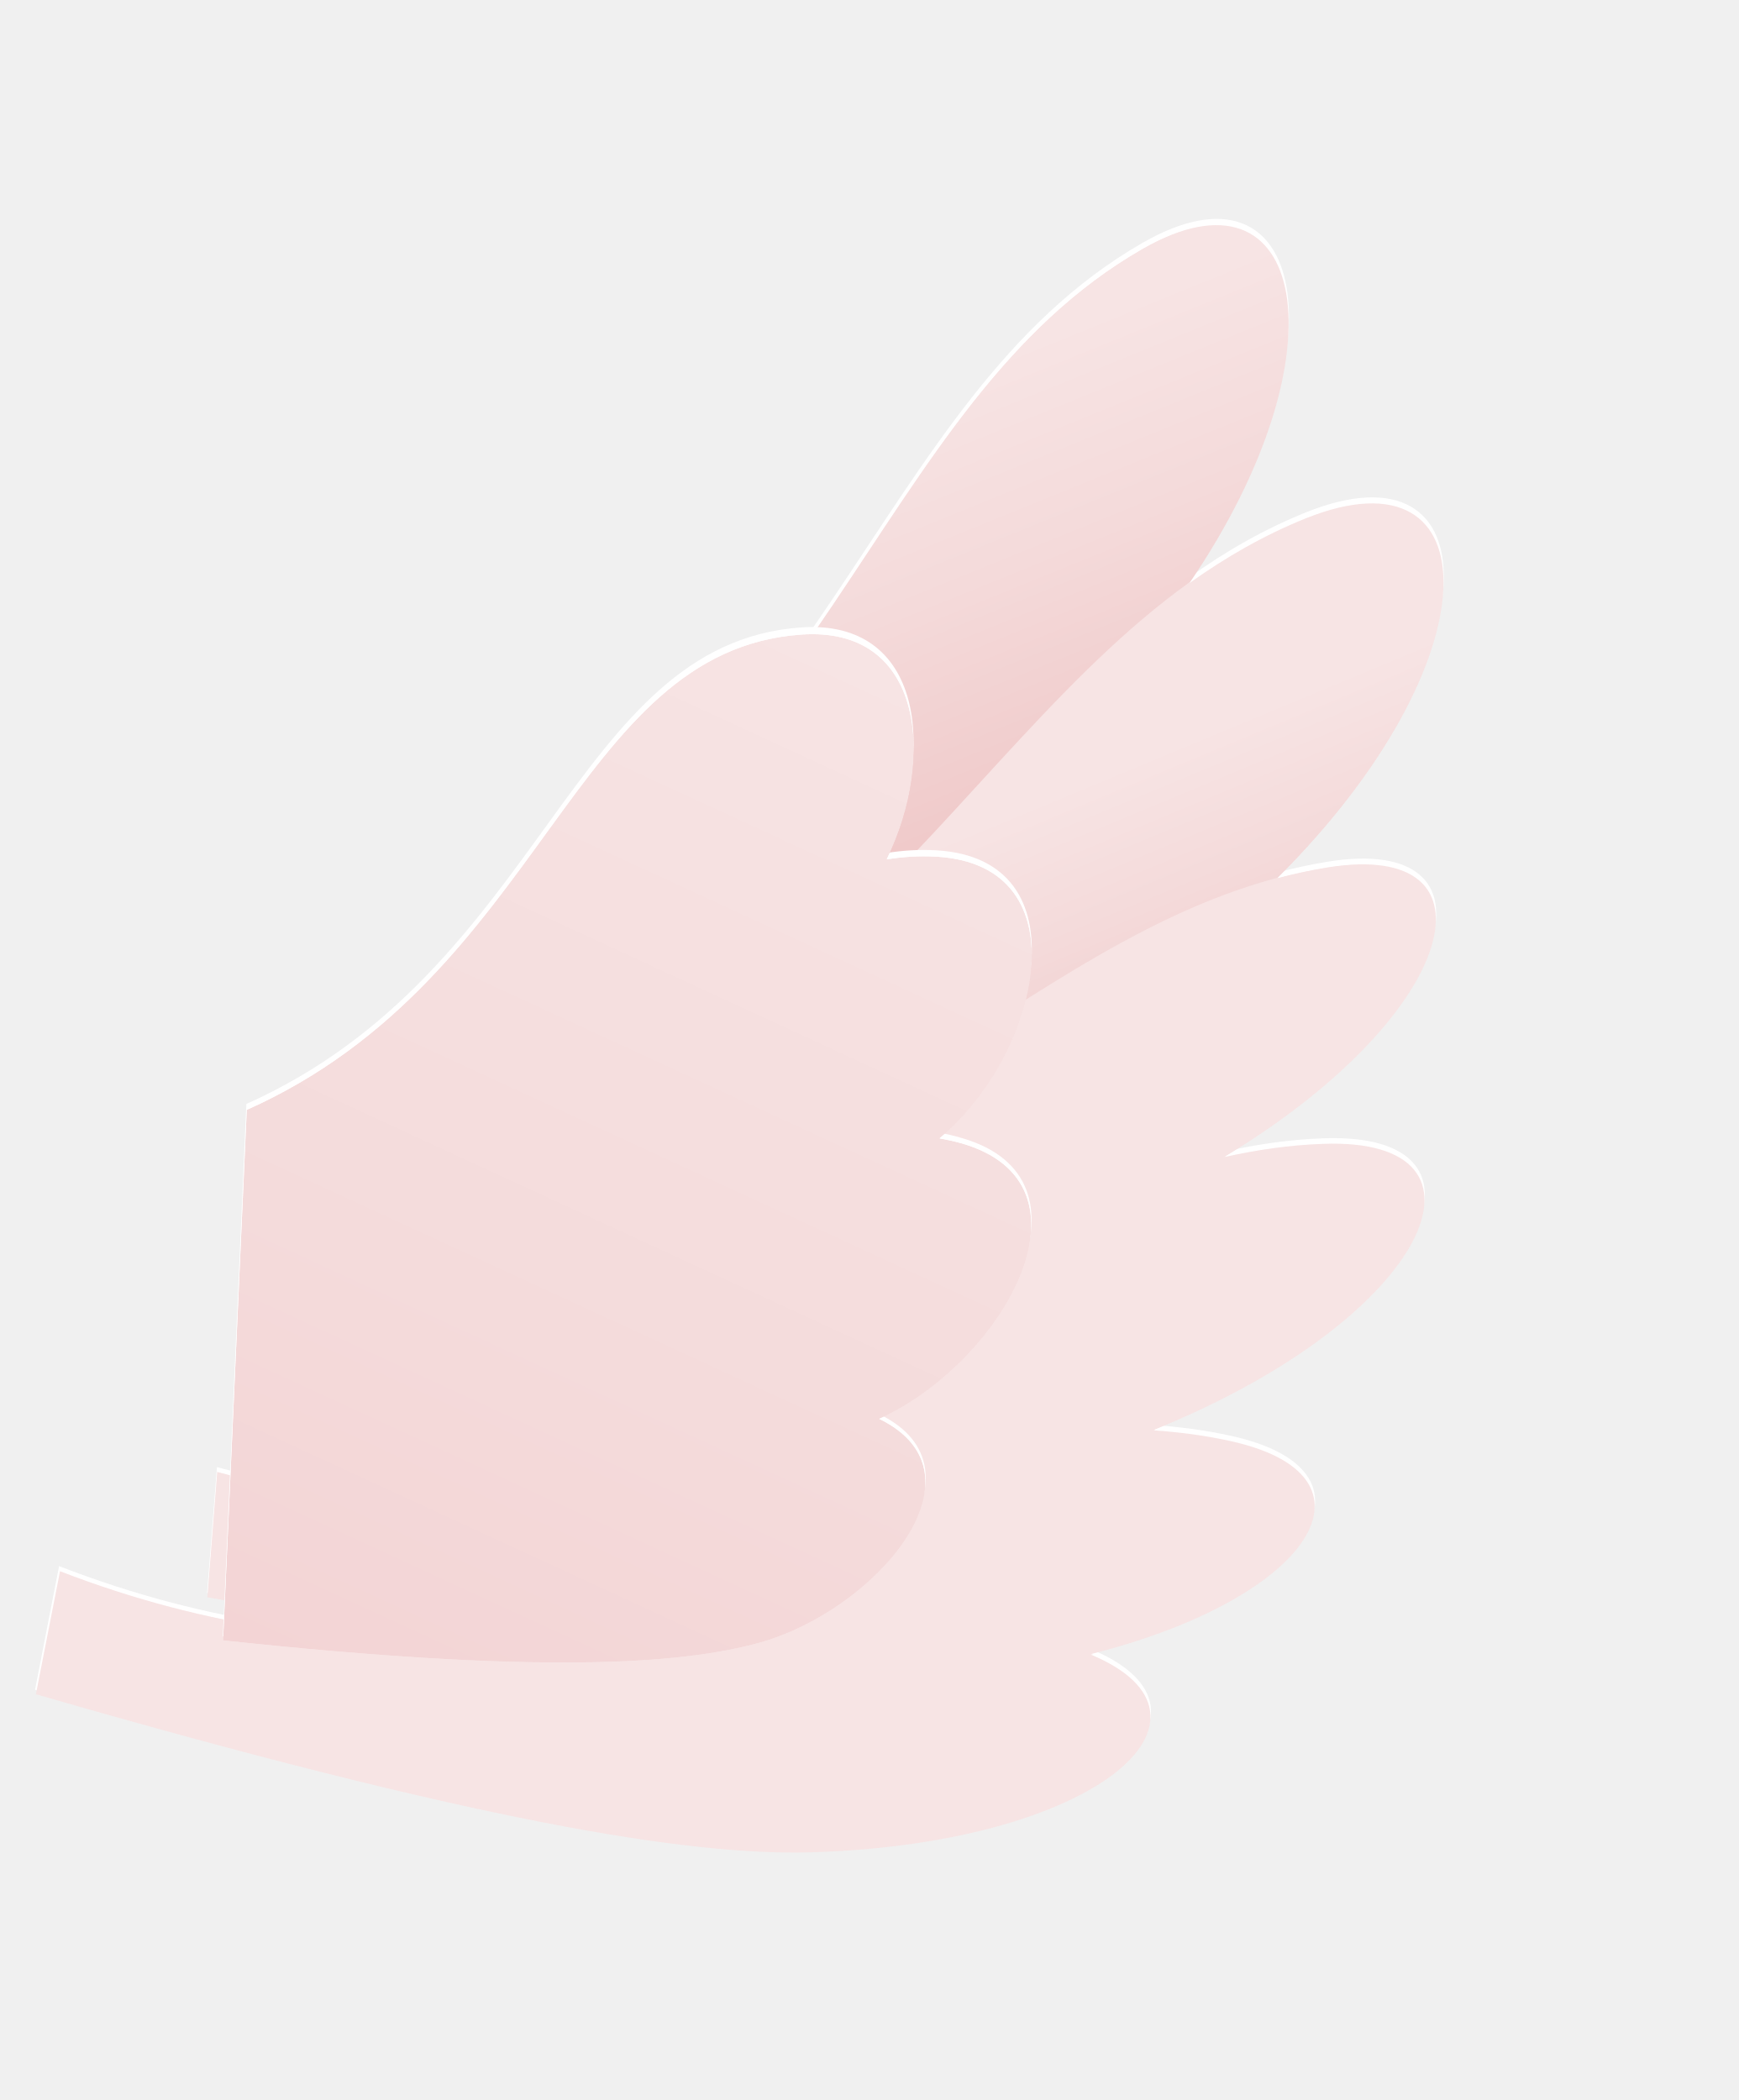
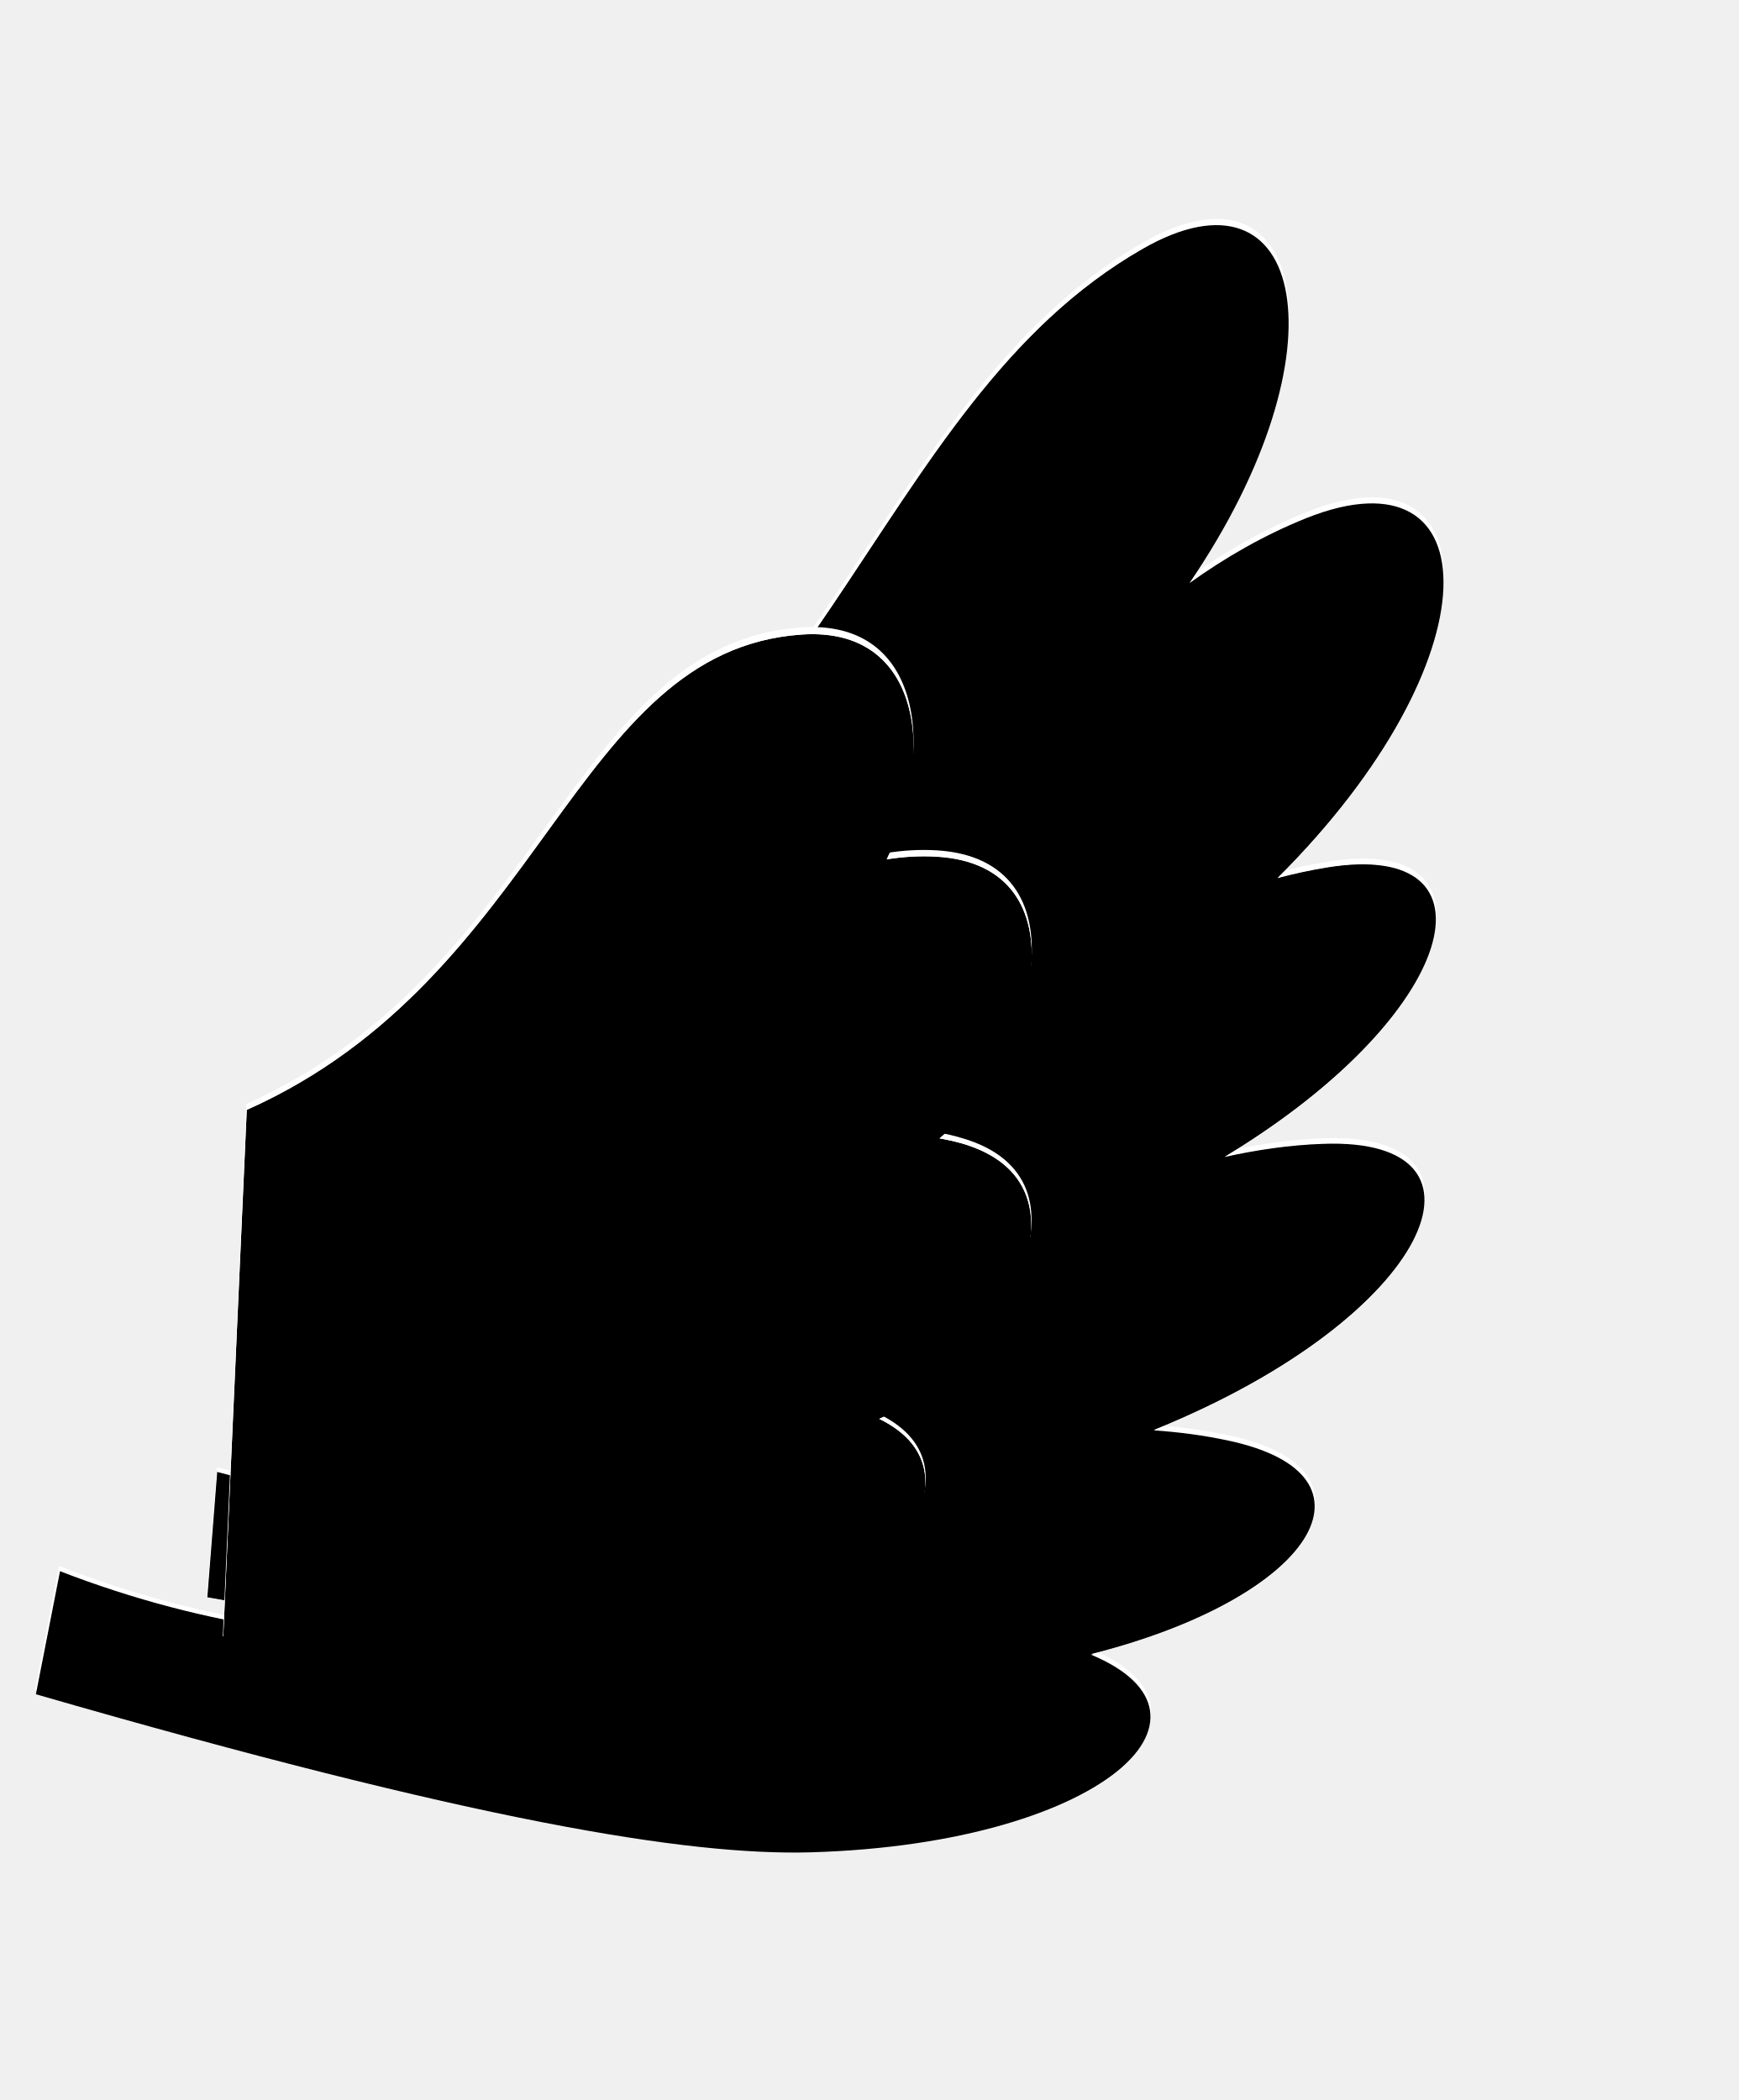
<svg xmlns="http://www.w3.org/2000/svg" width="125" height="151" viewBox="0 0 125 151" fill="none">
  <path d="M4.277 112.622C15.18 116.849 25.047 117.837 34.191 117.709C28.527 116.874 22.128 115.83 14.888 114.536L15.598 105.493C19.546 106.561 23.323 107.251 26.954 107.637L25.885 101.951C43.401 102.268 56.044 96.463 67.433 91C58.992 93.412 47.711 96.051 32.424 99.023L29.599 90.26C31.508 90.066 33.358 89.8 35.142 89.476L31.678 83.984C33.541 83.359 35.319 82.685 37.021 81.982L29.335 71.725C59.844 56.678 62.376 28.806 82.162 17.452C93.84 10.755 96.934 24.754 85.537 41.495C88.124 39.634 90.883 38.053 93.925 36.827C107.23 31.519 107.618 47.004 91.875 62.725C93.046 62.42 94.237 62.155 95.472 61.956C108.21 59.914 105.03 72.535 88.063 82.795C90.368 82.285 92.7 81.935 95.122 81.851C108.497 81.341 102.951 94.265 83.227 102.364C83.145 102.399 83.062 102.434 82.98 102.469C84.769 102.595 86.571 102.824 88.349 103.21C99.948 105.677 94.508 114.534 78.465 118.598C89.103 123.023 79.038 132.296 58.252 132.889C49.392 133.14 34.113 130.65 2.519 121.503L4.247 112.61L4.277 112.622Z" fill="white" />
  <mask id="mask0_16502_31592" style="mask-type:luminance" maskUnits="userSpaceOnUse" x="2" y="16" width="102" height="118">
    <path d="M4.261 112.956C15.165 117.183 25.037 118.157 34.18 118.029C28.517 117.194 22.118 116.15 14.872 114.87L15.582 105.828C19.53 106.896 23.307 107.585 26.939 107.972L25.863 102.3C43.38 102.616 56.023 96.812 67.407 91.363C58.965 93.776 47.684 96.414 32.397 99.387L29.567 90.638C31.476 90.444 33.326 90.178 35.11 89.854L31.656 84.383C33.519 83.757 35.291 83.097 36.998 82.38L29.307 72.138C59.826 57.111 62.358 29.239 82.138 17.899C93.817 11.203 96.91 25.202 85.519 41.928C88.101 40.082 90.865 38.486 93.907 37.26C107.212 31.952 107.6 47.437 91.847 63.138C93.018 62.833 94.209 62.568 95.445 62.369C108.182 60.327 105.002 72.948 88.041 83.193C90.346 82.684 92.677 82.333 95.1 82.249C108.475 81.739 102.928 94.664 83.195 102.742C83.112 102.777 83.03 102.812 82.948 102.847C84.737 102.973 86.539 103.202 88.317 103.588C99.916 106.055 94.476 114.912 78.433 118.976C89.056 123.395 79.012 132.66 58.226 133.253C49.366 133.504 34.086 131.013 2.502 121.887L4.245 113L4.261 112.956Z" fill="white" />
  </mask>
  <g mask="url(#mask0_16502_31592)">
    <path d="M82.205 17.845C94.5 10.8 97.294 26.657 83.696 44.51C78.125 51.826 67.957 66.263 38.704 84.514L29.375 72.083C59.894 57.056 62.425 29.185 82.205 17.845Z" fill="url(#paint0_linear_16502_31592)" />
    <path d="M93.961 37.207C107.514 31.794 107.676 47.972 91.012 63.977C84.182 70.54 70.031 79.207 37.531 93.556L31.7 84.31C64.942 73.337 72.145 45.894 93.966 37.192L93.961 37.207Z" fill="url(#paint1_linear_16502_31592)" />
    <path d="M95.5 62.336C108.657 60.236 104.828 73.756 86.367 84.167C78.79 88.428 64.319 93.148 32.432 99.362L29.601 90.614C61.296 87.359 74.32 65.729 95.5 62.336Z" fill="url(#paint2_linear_16502_31592)" />
    <path d="M95.156 82.21C108.531 81.699 102.985 94.624 83.252 102.702C75.167 106.01 60.151 108.953 27.595 111.272L25.894 102.284C57.881 102.866 73.609 83.031 95.141 82.204L95.156 82.21Z" fill="url(#paint3_linear_16502_31592)" />
    <path d="M88.383 103.534C101.557 106.327 92.767 117.372 71.405 120.283C62.661 121.472 47.24 120.601 14.907 114.854L15.617 105.811C46.641 114.214 67.187 99.037 88.383 103.534Z" fill="url(#paint4_linear_16502_31592)" />
    <path d="M77.13 118.394C89.944 122.56 79.918 132.56 58.304 133.19C49.444 133.441 34.164 130.95 2.58 121.824L4.323 112.937C34.316 124.547 56.517 111.698 77.145 118.4L77.13 118.394Z" fill="url(#paint5_linear_16502_31592)" />
  </g>
  <path d="M17.712 79.382C39.115 69.811 41.083 46.3 57.569 45.118C66.417 44.482 67.271 54.112 63.745 61.335C64.888 61.151 66.079 61.069 67.334 61.142C77.96 61.77 74.776 75.416 67.556 81.451C68.074 81.546 68.587 81.656 69.114 81.821C79.334 84.731 72.283 97.372 63.503 101.562C63.415 101.612 63.318 101.642 63.23 101.691C71.381 105.68 62.994 115.467 54.661 117.821C48.965 119.426 38.584 120.083 16.021 117.657L17.712 79.382Z" fill="white" />
  <mask id="mask1_16502_31592" style="mask-type:luminance" maskUnits="userSpaceOnUse" x="16" y="45" width="59" height="75">
    <path d="M17.752 79.801C39.149 70.244 41.126 46.802 57.591 45.63C66.439 44.994 67.283 54.603 63.753 61.792C64.896 61.608 66.087 61.526 67.342 61.599C77.953 62.221 74.78 75.838 67.55 81.853C68.068 81.948 68.581 82.058 69.099 82.202C79.303 85.106 72.269 97.704 63.489 101.895C63.401 101.944 63.303 101.974 63.215 102.024C71.357 105.992 62.975 115.765 54.648 118.104C48.952 119.709 38.586 120.372 16.038 117.951L17.742 79.781L17.752 79.801Z" fill="white" />
  </mask>
  <g mask="url(#mask1_16502_31592)">
    <path d="M17.752 79.801C39.149 70.244 41.126 46.802 57.591 45.63C66.439 44.994 67.283 54.603 63.753 61.792C64.896 61.608 66.087 61.526 67.342 61.599C77.953 62.221 74.78 75.838 67.55 81.853C68.068 81.948 68.581 82.058 69.099 82.202C79.303 85.106 72.269 97.704 63.489 101.895C63.401 101.944 63.303 101.974 63.215 102.024C71.357 105.992 62.975 115.765 54.648 118.104C48.952 119.709 38.586 120.372 16.038 117.951L17.742 79.781L17.752 79.801Z" fill="url(#paint6_linear_16502_31592)" />
  </g>
  <defs>
    <linearGradient id="paint0_linear_16502_31592" x1="88.275" y1="69.244" x2="70.687" y2="25.952" gradientUnits="userSpaceOnUse">
-       <stop stop-color="#ECB8B8" />
-       <stop offset="0.18" stop-color="#EEC2C2" />
-       <stop offset="0.69" stop-color="#F4DADA" />
-       <stop offset="1" stop-color="#F7E4E4" />
+       <stop stopColor="#ECB8B8" />
+       <stop offset="0.18" stopColor="#EEC2C2" />
+       <stop offset="0.69" stopColor="#F4DADA" />
+       <stop offset="1" stopColor="#F7E4E4" />
    </linearGradient>
    <linearGradient id="paint1_linear_16502_31592" x1="107.611" y1="79.038" x2="95.141" y2="49.051" gradientUnits="userSpaceOnUse">
-       <stop stop-color="#ECB8B8" />
-       <stop offset="0.18" stop-color="#EEC2C2" />
-       <stop offset="0.69" stop-color="#F4DADA" />
-       <stop offset="1" stop-color="#F7E4E4" />
+       <stop stopColor="#ECB8B8" />
+       <stop offset="0.18" stopColor="#EEC2C2" />
+       <stop offset="0.69" stopColor="#F4DADA" />
+       <stop offset="1" stopColor="#F7E4E4" />
    </linearGradient>
    <linearGradient id="paint2_linear_16502_31592" x1="165.144" y1="105.946" x2="157.341" y2="87.412" gradientUnits="userSpaceOnUse">
-       <stop stop-color="#ECB8B8" />
-       <stop offset="0.18" stop-color="#EEC2C2" />
-       <stop offset="0.69" stop-color="#F4DADA" />
-       <stop offset="1" stop-color="#F7E4E4" />
+       <stop stopColor="#ECB8B8" />
+       <stop offset="0.18" stopColor="#EEC2C2" />
+       <stop offset="0.69" stopColor="#F4DADA" />
+       <stop offset="1" stopColor="#F7E4E4" />
    </linearGradient>
    <linearGradient id="paint3_linear_16502_31592" x1="190.83" y1="142.997" x2="183.467" y2="124.468" gradientUnits="userSpaceOnUse">
-       <stop stop-color="#ECB8B8" />
-       <stop offset="0.18" stop-color="#EEC2C2" />
-       <stop offset="0.69" stop-color="#F4DADA" />
-       <stop offset="1" stop-color="#F7E4E4" />
+       <stop stopColor="#ECB8B8" />
+       <stop offset="0.18" stopColor="#EEC2C2" />
+       <stop offset="0.69" stopColor="#F4DADA" />
+       <stop offset="1" stopColor="#F7E4E4" />
    </linearGradient>
    <linearGradient id="paint4_linear_16502_31592" x1="222.125" y1="218.167" x2="211.822" y2="189.285" gradientUnits="userSpaceOnUse">
-       <stop stop-color="#ECB8B8" />
-       <stop offset="0.18" stop-color="#EEC2C2" />
-       <stop offset="0.69" stop-color="#F4DADA" />
-       <stop offset="1" stop-color="#F7E4E4" />
+       <stop stopColor="#ECB8B8" />
+       <stop offset="0.18" stopColor="#EEC2C2" />
+       <stop offset="0.69" stopColor="#F4DADA" />
+       <stop offset="1" stopColor="#F7E4E4" />
    </linearGradient>
    <linearGradient id="paint5_linear_16502_31592" x1="220.303" y1="262.426" x2="208.717" y2="228.696" gradientUnits="userSpaceOnUse">
-       <stop stop-color="#ECB8B8" />
-       <stop offset="0.18" stop-color="#EEC2C2" />
-       <stop offset="0.69" stop-color="#F4DADA" />
-       <stop offset="1" stop-color="#F7E4E4" />
+       <stop stopColor="#ECB8B8" />
+       <stop offset="0.18" stopColor="#EEC2C2" />
+       <stop offset="0.69" stopColor="#F4DADA" />
+       <stop offset="1" stopColor="#F7E4E4" />
    </linearGradient>
    <linearGradient id="paint6_linear_16502_31592" x1="28.329" y1="123.535" x2="63.592" y2="47.017" gradientUnits="userSpaceOnUse">
-       <stop stop-color="#F3D4D5" />
-       <stop offset="0.35" stop-color="#F4DBDB" />
-       <stop offset="1" stop-color="#F7E4E4" />
+       <stop stopColor="#F3D4D5" />
+       <stop offset="0.35" stopColor="#F4DBDB" />
+       <stop offset="1" stopColor="#F7E4E4" />
    </linearGradient>
  </defs>
</svg>
